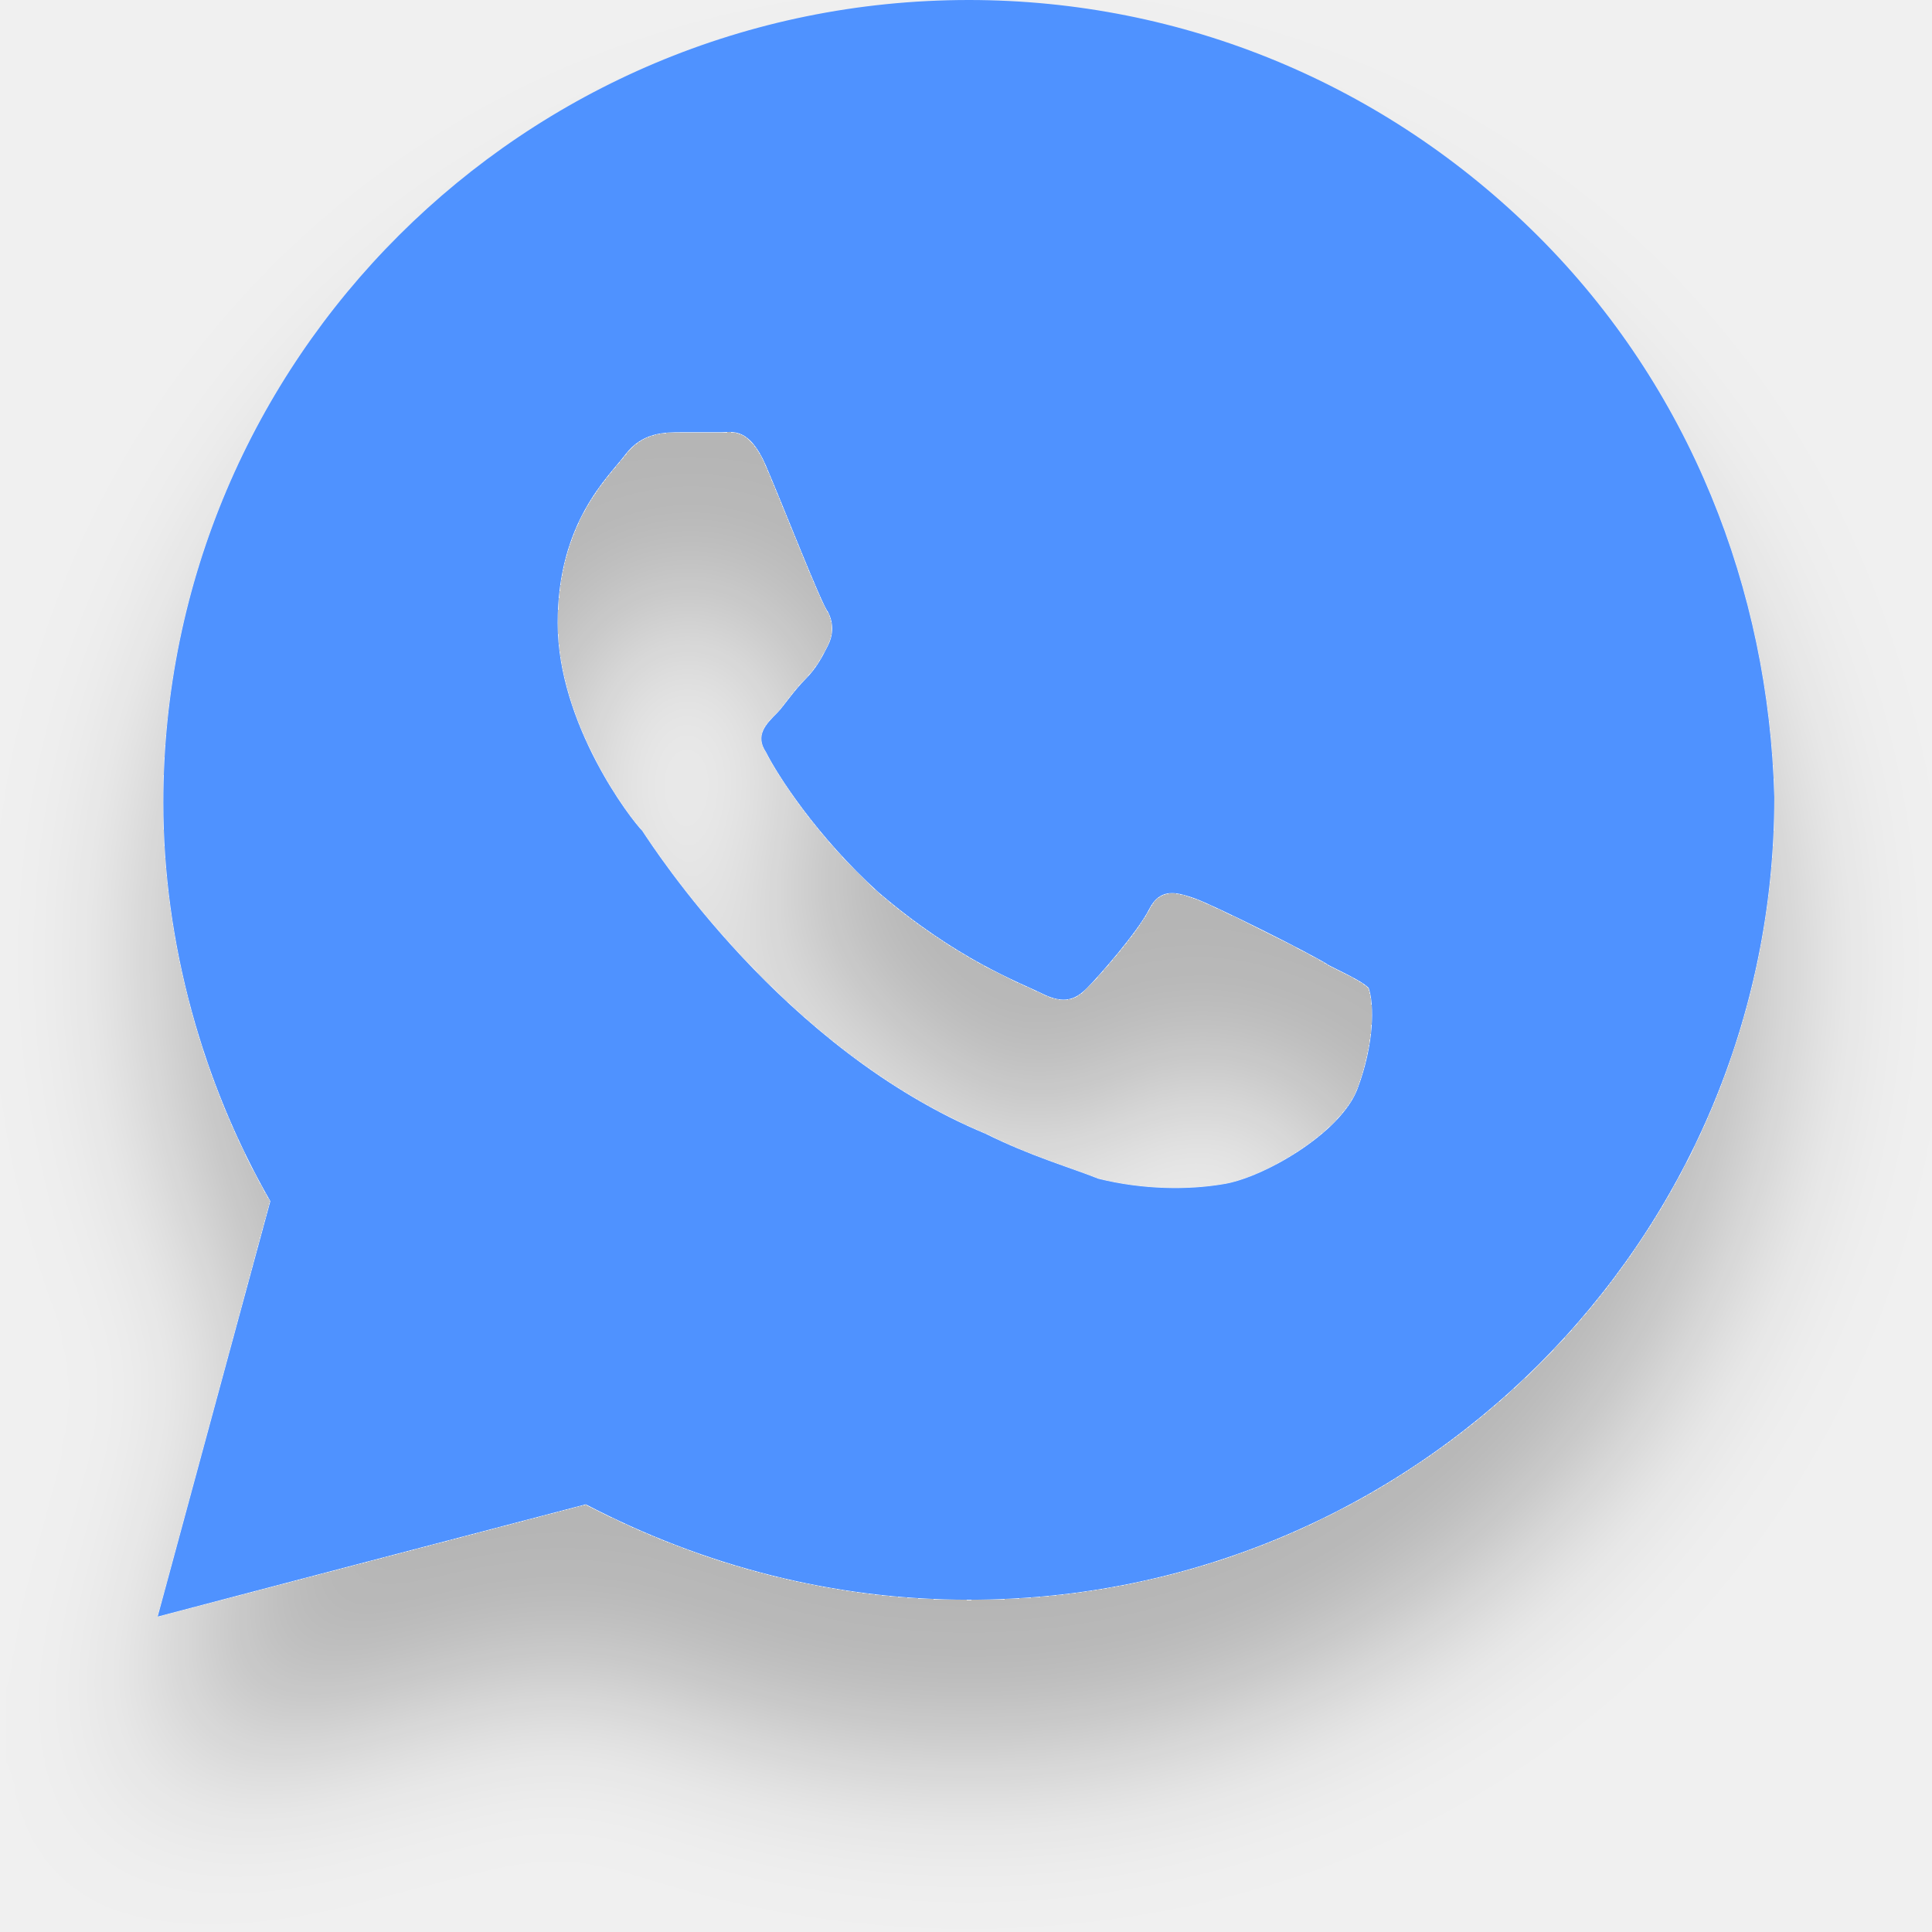
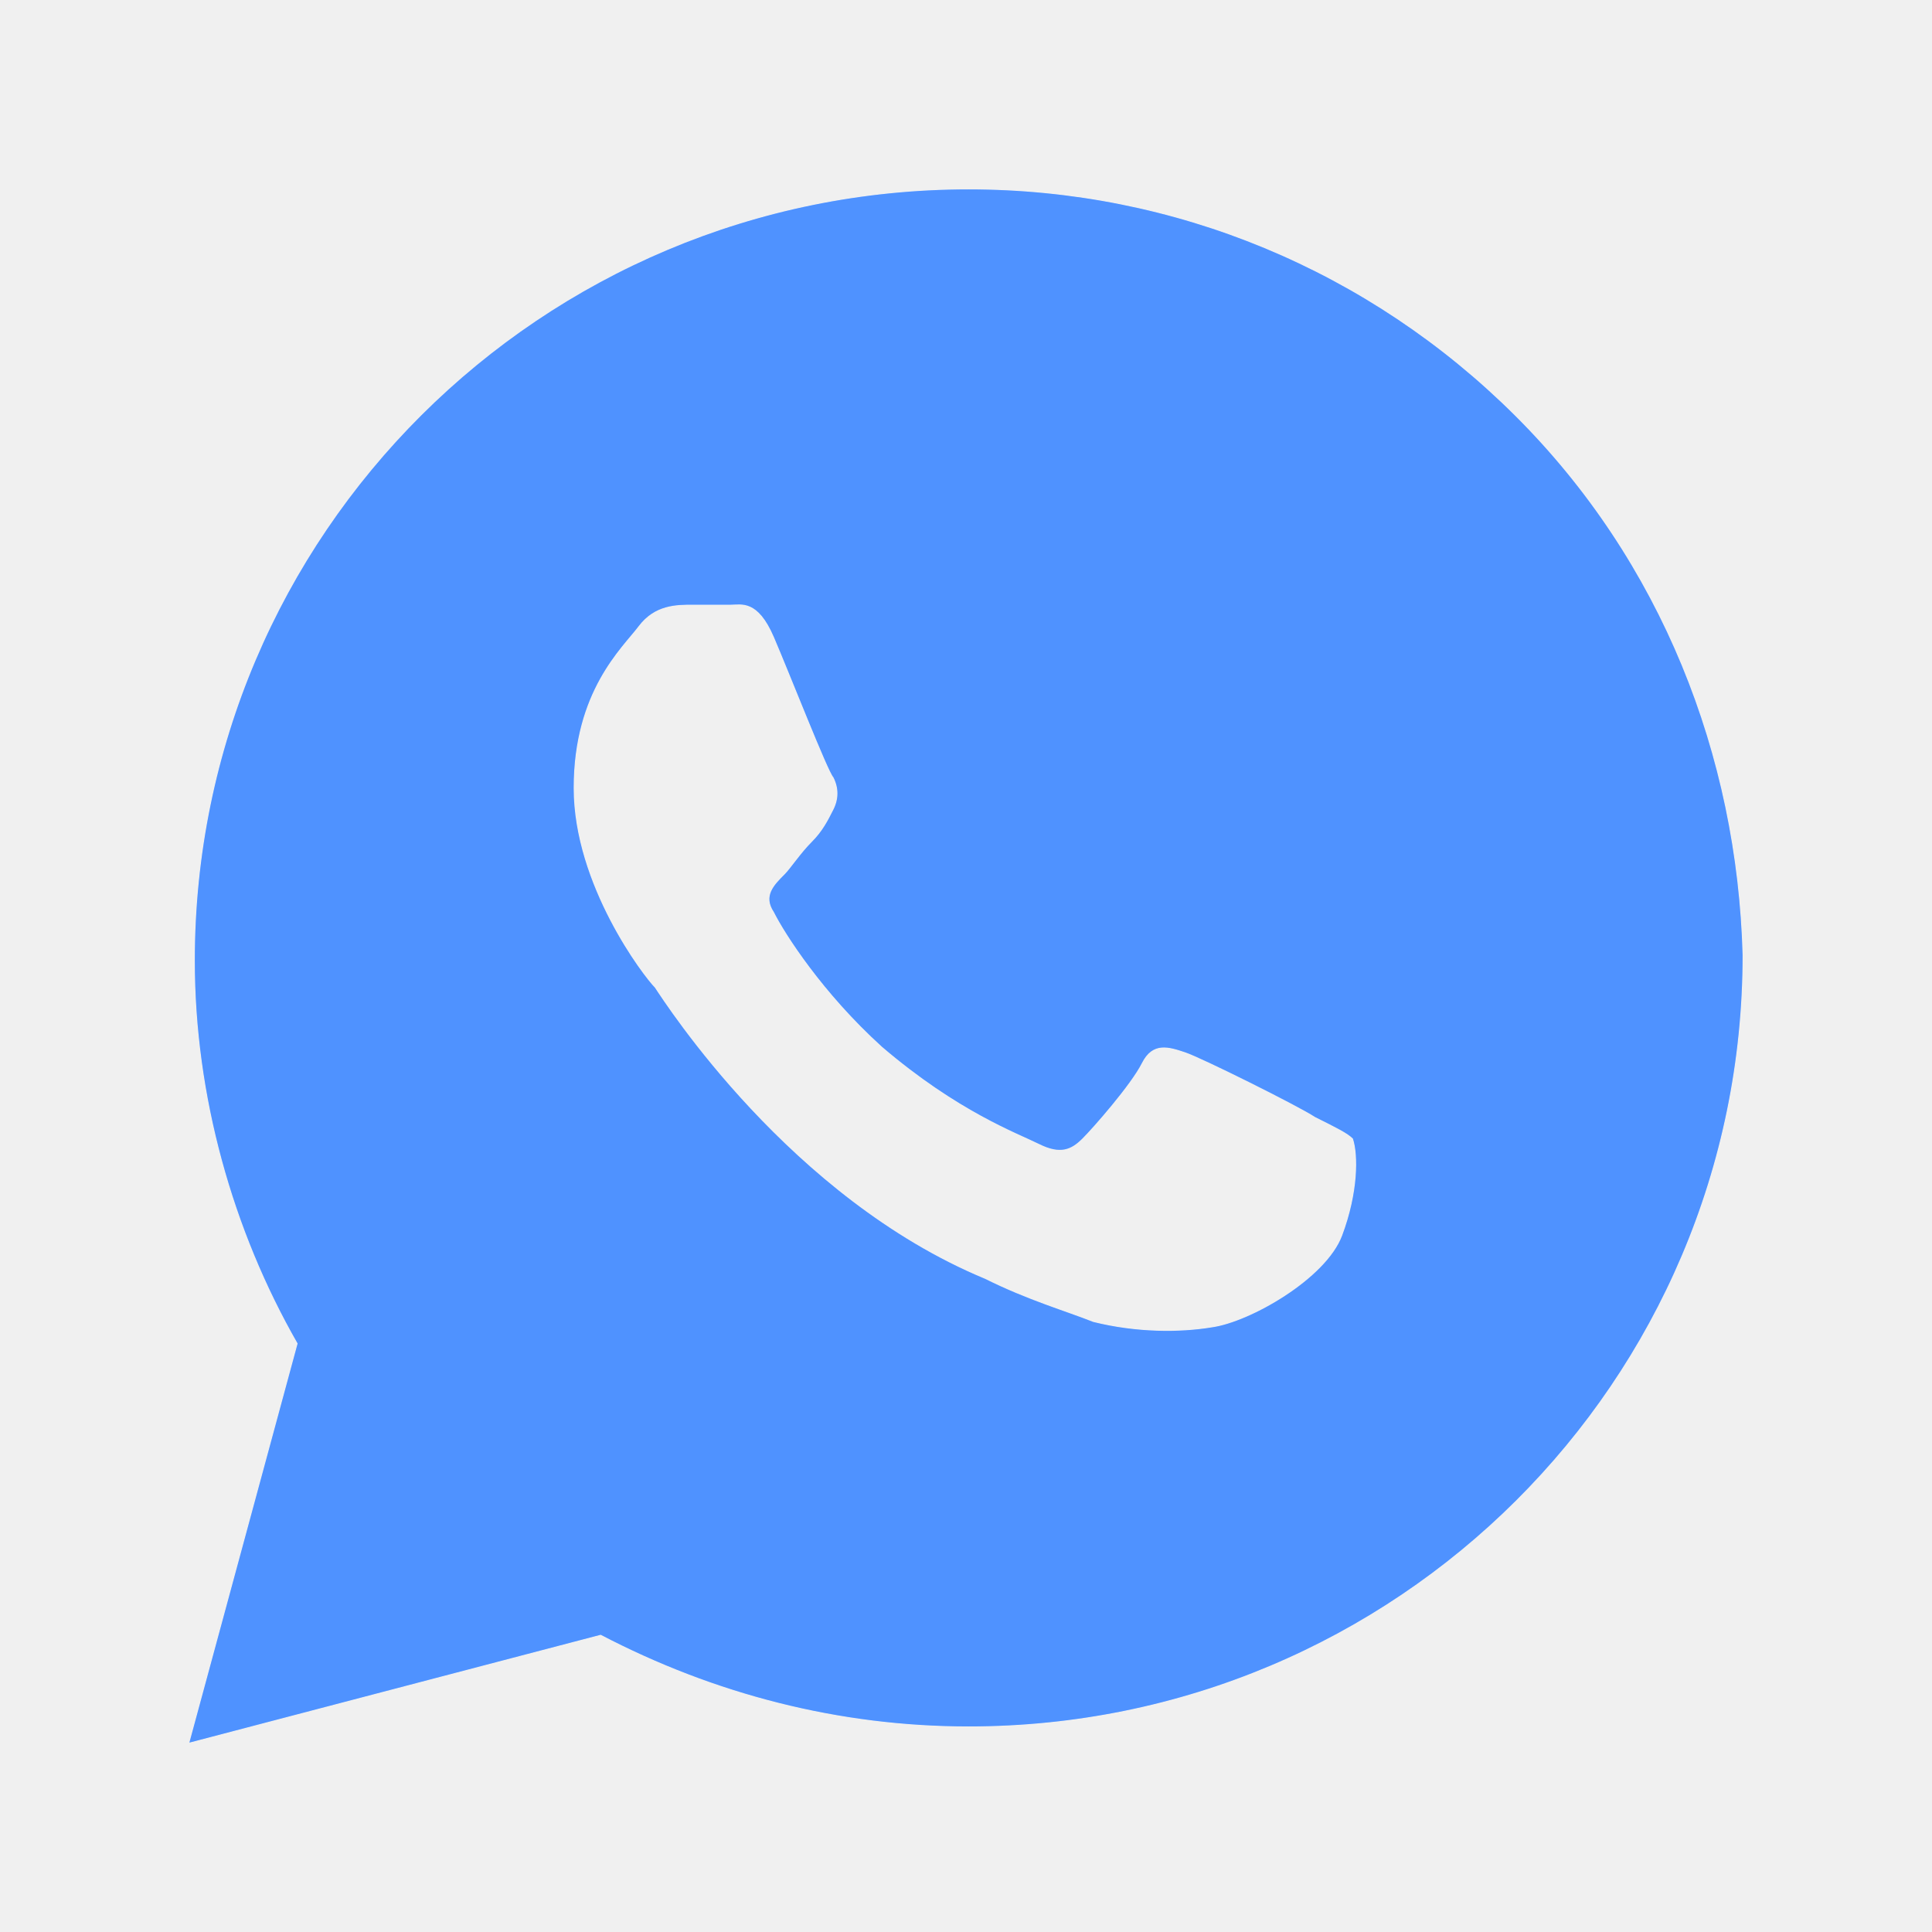
- <svg xmlns="http://www.w3.org/2000/svg" width="49" height="49" viewBox="0 0 49 49" fill="none">
-   <g filter="url(#filter0_d_179_2521)">
-     <path d="M39 5.979C35.143 2.135 30 0 24.571 0C13.286 0 4.143 9.111 4.143 20.358C4.143 23.917 5.143 27.476 6.857 30.465L4 41L14.857 38.153C17.857 39.719 21.143 40.573 24.571 40.573C35.857 40.573 45 31.462 45 20.215C44.857 14.948 42.857 9.823 39 5.979ZM34.429 27.618C34 28.757 32 29.896 31 30.038C30.143 30.181 29 30.181 27.857 29.896C27.143 29.611 26.143 29.326 25 28.757C19.857 26.622 16.571 21.497 16.286 21.069C16 20.785 14.143 18.365 14.143 15.802C14.143 13.24 15.429 12.101 15.857 11.531C16.286 10.962 16.857 10.962 17.286 10.962C17.571 10.962 18 10.962 18.286 10.962C18.571 10.962 19 10.819 19.429 11.816C19.857 12.812 20.857 15.375 21 15.517C21.143 15.802 21.143 16.087 21 16.372C20.857 16.656 20.714 16.941 20.429 17.226C20.143 17.51 19.857 17.938 19.714 18.08C19.429 18.365 19.143 18.649 19.429 19.076C19.714 19.646 20.714 21.212 22.286 22.635C24.286 24.344 25.857 24.913 26.429 25.198C27 25.483 27.286 25.34 27.571 25.056C27.857 24.771 28.857 23.632 29.143 23.062C29.429 22.493 29.857 22.635 30.286 22.778C30.714 22.92 33.286 24.201 33.714 24.486C34.286 24.771 34.571 24.913 34.714 25.056C34.857 25.483 34.857 26.479 34.429 27.618Z" fill="#4F92FF" />
-   </g>
-   <defs>
-     <filter id="filter0_d_179_2521" x="0" y="0" width="49" height="49" filterUnits="userSpaceOnUse" color-interpolation-filters="sRGB">
-       <feFlood flood-opacity="0" result="BackgroundImageFix" />
-       <feColorMatrix in="SourceAlpha" type="matrix" values="0 0 0 0 0 0 0 0 0 0 0 0 0 0 0 0 0 0 127 0" result="hardAlpha" />
-       <feOffset dy="4" />
-       <feGaussianBlur stdDeviation="2" />
-       <feComposite in2="hardAlpha" operator="out" />
-       <feColorMatrix type="matrix" values="0 0 0 0 0 0 0 0 0 0 0 0 0 0 0 0 0 0 0.25 0" />
-       <feBlend mode="normal" in2="BackgroundImageFix" result="effect1_dropShadow_179_2521" />
-       <feBlend mode="normal" in="SourceGraphic" in2="effect1_dropShadow_179_2521" result="shape" />
-     </filter>
-   </defs>
+ <svg xmlns="http://www.w3.org/2000/svg" width="51" height="51" viewBox="0 0 51 51" fill="none">
+   <path d="M40 10.979C36.143 7.135 31 5 25.571 5C14.286 5 5.143 14.111 5.143 25.358C5.143 28.917 6.143 32.476 7.857 35.465L5 46L15.857 43.153C18.857 44.719 22.143 45.573 25.571 45.573C36.857 45.573 46 36.462 46 25.215C45.857 19.948 43.857 14.823 40 10.979ZM35.429 32.618C35 33.757 33 34.896 32 35.038C31.143 35.181 30 35.181 28.857 34.896C28.143 34.611 27.143 34.326 26 33.757C20.857 31.622 17.571 26.497 17.286 26.069C17 25.785 15.143 23.365 15.143 20.802C15.143 18.24 16.429 17.101 16.857 16.531C17.286 15.962 17.857 15.962 18.286 15.962C18.571 15.962 19 15.962 19.286 15.962C19.571 15.962 20 15.819 20.429 16.816C20.857 17.812 21.857 20.375 22 20.517C22.143 20.802 22.143 21.087 22 21.372C21.857 21.656 21.714 21.941 21.429 22.226C21.143 22.51 20.857 22.938 20.714 23.08C20.429 23.365 20.143 23.649 20.429 24.076C20.714 24.646 21.714 26.212 23.286 27.635C25.286 29.344 26.857 29.913 27.429 30.198C28 30.483 28.286 30.34 28.571 30.056C28.857 29.771 29.857 28.632 30.143 28.062C30.429 27.493 30.857 27.635 31.286 27.778C31.714 27.92 34.286 29.201 34.714 29.486C35.286 29.771 35.571 29.913 35.714 30.056C35.857 30.483 35.857 31.479 35.429 32.618Z" fill="white" />
+   <path d="M40 10.979C36.143 7.135 31 5 25.571 5C14.286 5 5.143 14.111 5.143 25.358C5.143 28.917 6.143 32.476 7.857 35.465L5 46L15.857 43.153C18.857 44.719 22.143 45.573 25.571 45.573C36.857 45.573 46 36.462 46 25.215C45.857 19.948 43.857 14.823 40 10.979ZM35.429 32.618C35 33.757 33 34.896 32 35.038C31.143 35.181 30 35.181 28.857 34.896C28.143 34.611 27.143 34.326 26 33.757C20.857 31.622 17.571 26.497 17.286 26.069C17 25.785 15.143 23.365 15.143 20.802C15.143 18.24 16.429 17.101 16.857 16.531C17.286 15.962 17.857 15.962 18.286 15.962C18.571 15.962 19 15.962 19.286 15.962C19.571 15.962 20 15.819 20.429 16.816C20.857 17.812 21.857 20.375 22 20.517C22.143 20.802 22.143 21.087 22 21.372C21.857 21.656 21.714 21.941 21.429 22.226C21.143 22.51 20.857 22.938 20.714 23.08C20.429 23.365 20.143 23.649 20.429 24.076C20.714 24.646 21.714 26.212 23.286 27.635C25.286 29.344 26.857 29.913 27.429 30.198C28 30.483 28.286 30.34 28.571 30.056C28.857 29.771 29.857 28.632 30.143 28.062C30.429 27.493 30.857 27.635 31.286 27.778C31.714 27.92 34.286 29.201 34.714 29.486C35.286 29.771 35.571 29.913 35.714 30.056C35.857 30.483 35.857 31.479 35.429 32.618Z" fill="#B4D1FF" />
+   <path d="M40 10.979C36.143 7.135 31 5 25.571 5C14.286 5 5.143 14.111 5.143 25.358C5.143 28.917 6.143 32.476 7.857 35.465L5 46L15.857 43.153C18.857 44.719 22.143 45.573 25.571 45.573C36.857 45.573 46 36.462 46 25.215C45.857 19.948 43.857 14.823 40 10.979ZM35.429 32.618C35 33.757 33 34.896 32 35.038C31.143 35.181 30 35.181 28.857 34.896C28.143 34.611 27.143 34.326 26 33.757C20.857 31.622 17.571 26.497 17.286 26.069C17 25.785 15.143 23.365 15.143 20.802C15.143 18.24 16.429 17.101 16.857 16.531C17.286 15.962 17.857 15.962 18.286 15.962C18.571 15.962 19 15.962 19.286 15.962C19.571 15.962 20 15.819 20.429 16.816C20.857 17.812 21.857 20.375 22 20.517C22.143 20.802 22.143 21.087 22 21.372C21.857 21.656 21.714 21.941 21.429 22.226C21.143 22.51 20.857 22.938 20.714 23.08C20.429 23.365 20.143 23.649 20.429 24.076C20.714 24.646 21.714 26.212 23.286 27.635C25.286 29.344 26.857 29.913 27.429 30.198C28 30.483 28.286 30.34 28.571 30.056C28.857 29.771 29.857 28.632 30.143 28.062C30.429 27.493 30.857 27.635 31.286 27.778C31.714 27.92 34.286 29.201 34.714 29.486C35.286 29.771 35.571 29.913 35.714 30.056C35.857 30.483 35.857 31.479 35.429 32.618Z" fill="#4F92FF" />
</svg>
